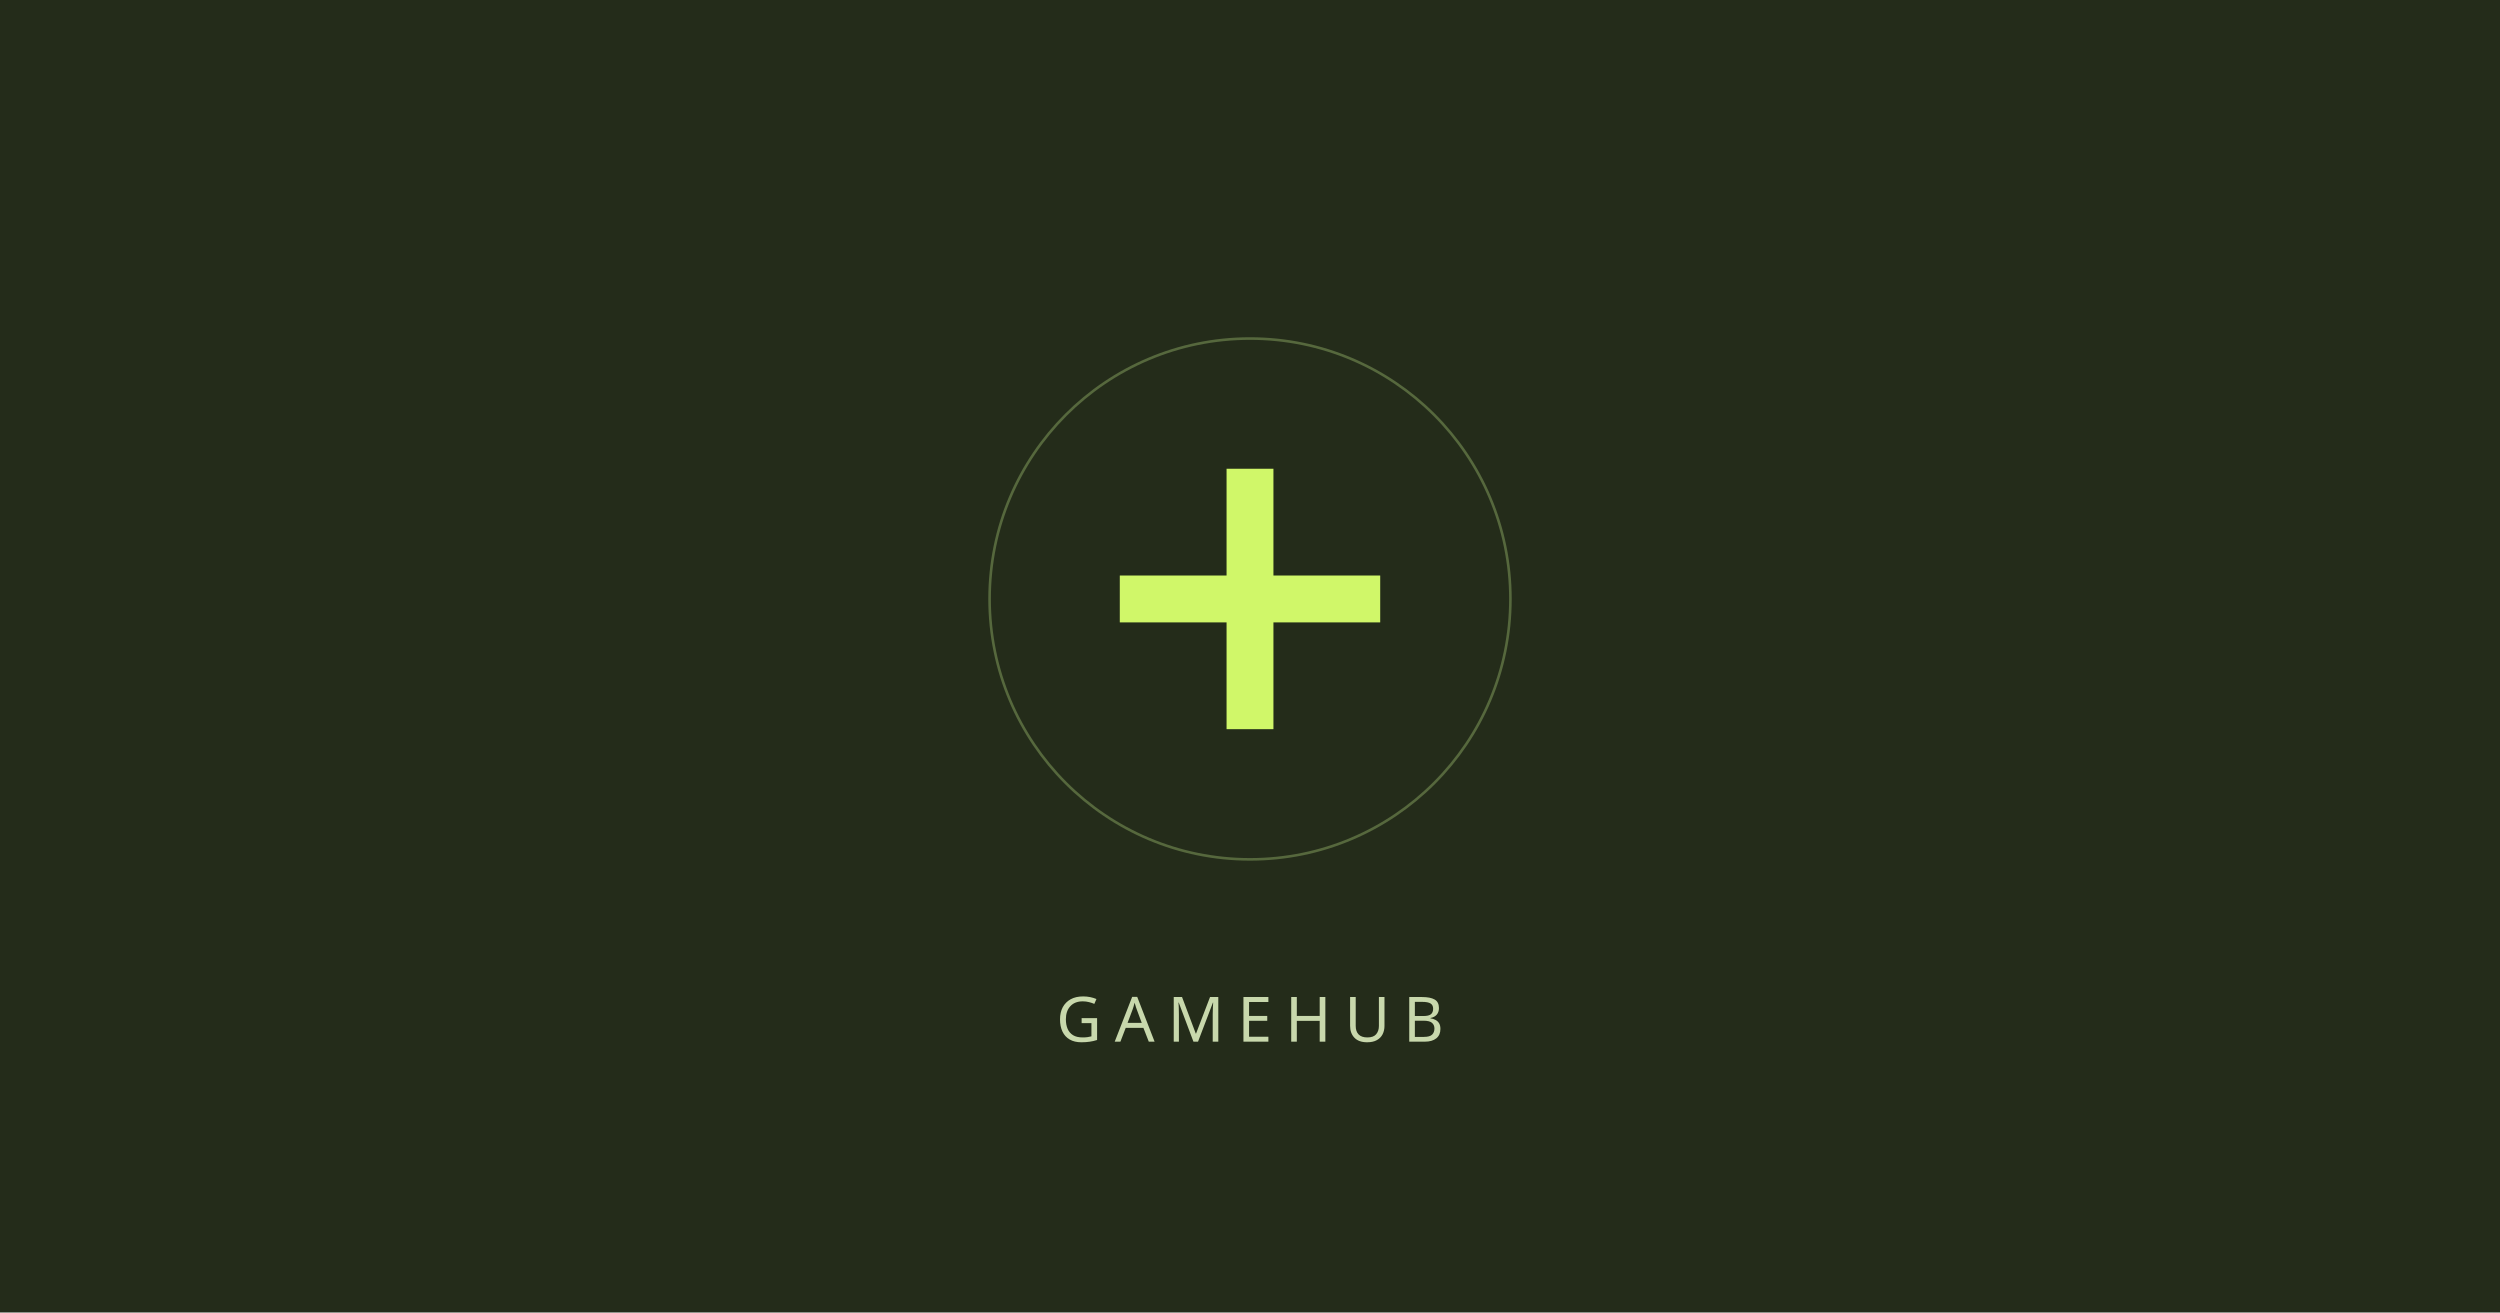
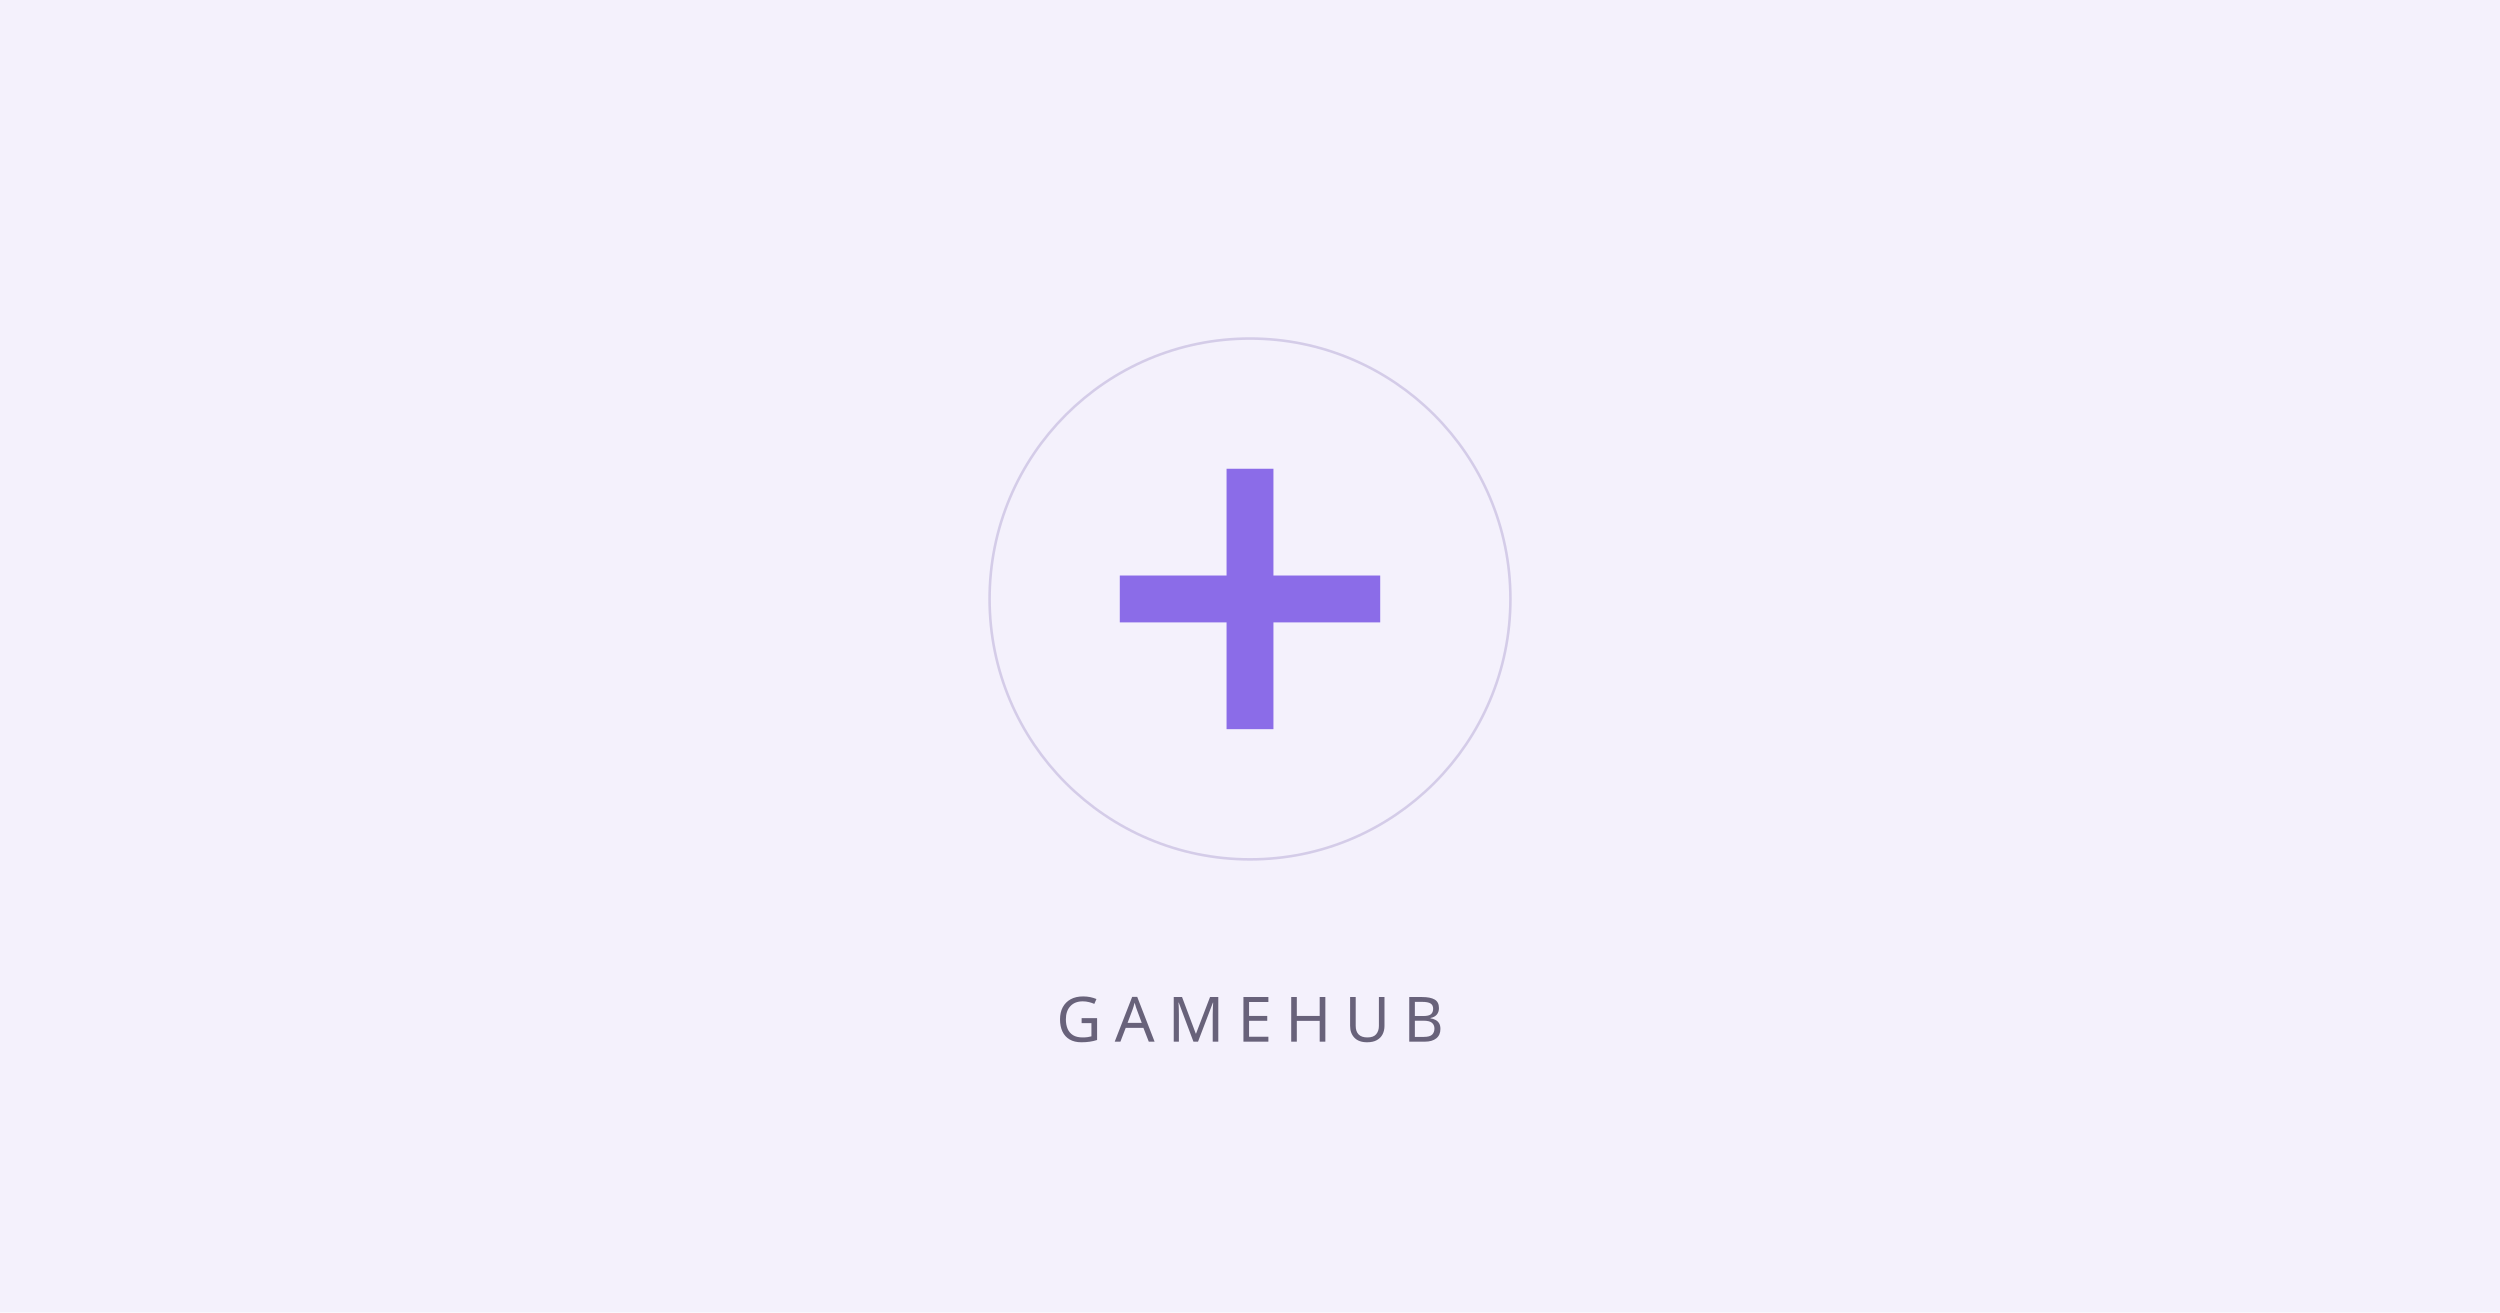
<svg xmlns="http://www.w3.org/2000/svg" width="960" height="504" viewBox="0 0 960 504">
-   <rect width="960" height="504" fill="#242c1a" />
-   <circle cx="480" cy="230" r="100" fill="none" stroke="#56683d" />
-   <path d="M430 230h100m-50-50v100" stroke="#d0f769" stroke-width="18" />
-   <text x="480" y="400" text-anchor="middle" fill="#c8d8ac" font-family="sans-serif" font-size="24" letter-spacing="5">GAMEHUB</text>
+   <rect width="960" height="504" fill="#F4F1FC" />
+   <circle cx="480" cy="230" r="100" fill="none" stroke="#D4CCE8" />
+   <path d="M430 230h100m-50-50v100" stroke="#8B6CE8" stroke-width="18" />
+   <text x="480" y="400" text-anchor="middle" fill="#68627A" font-family="sans-serif" font-size="24" letter-spacing="5">GAMEHUB</text>
</svg>
